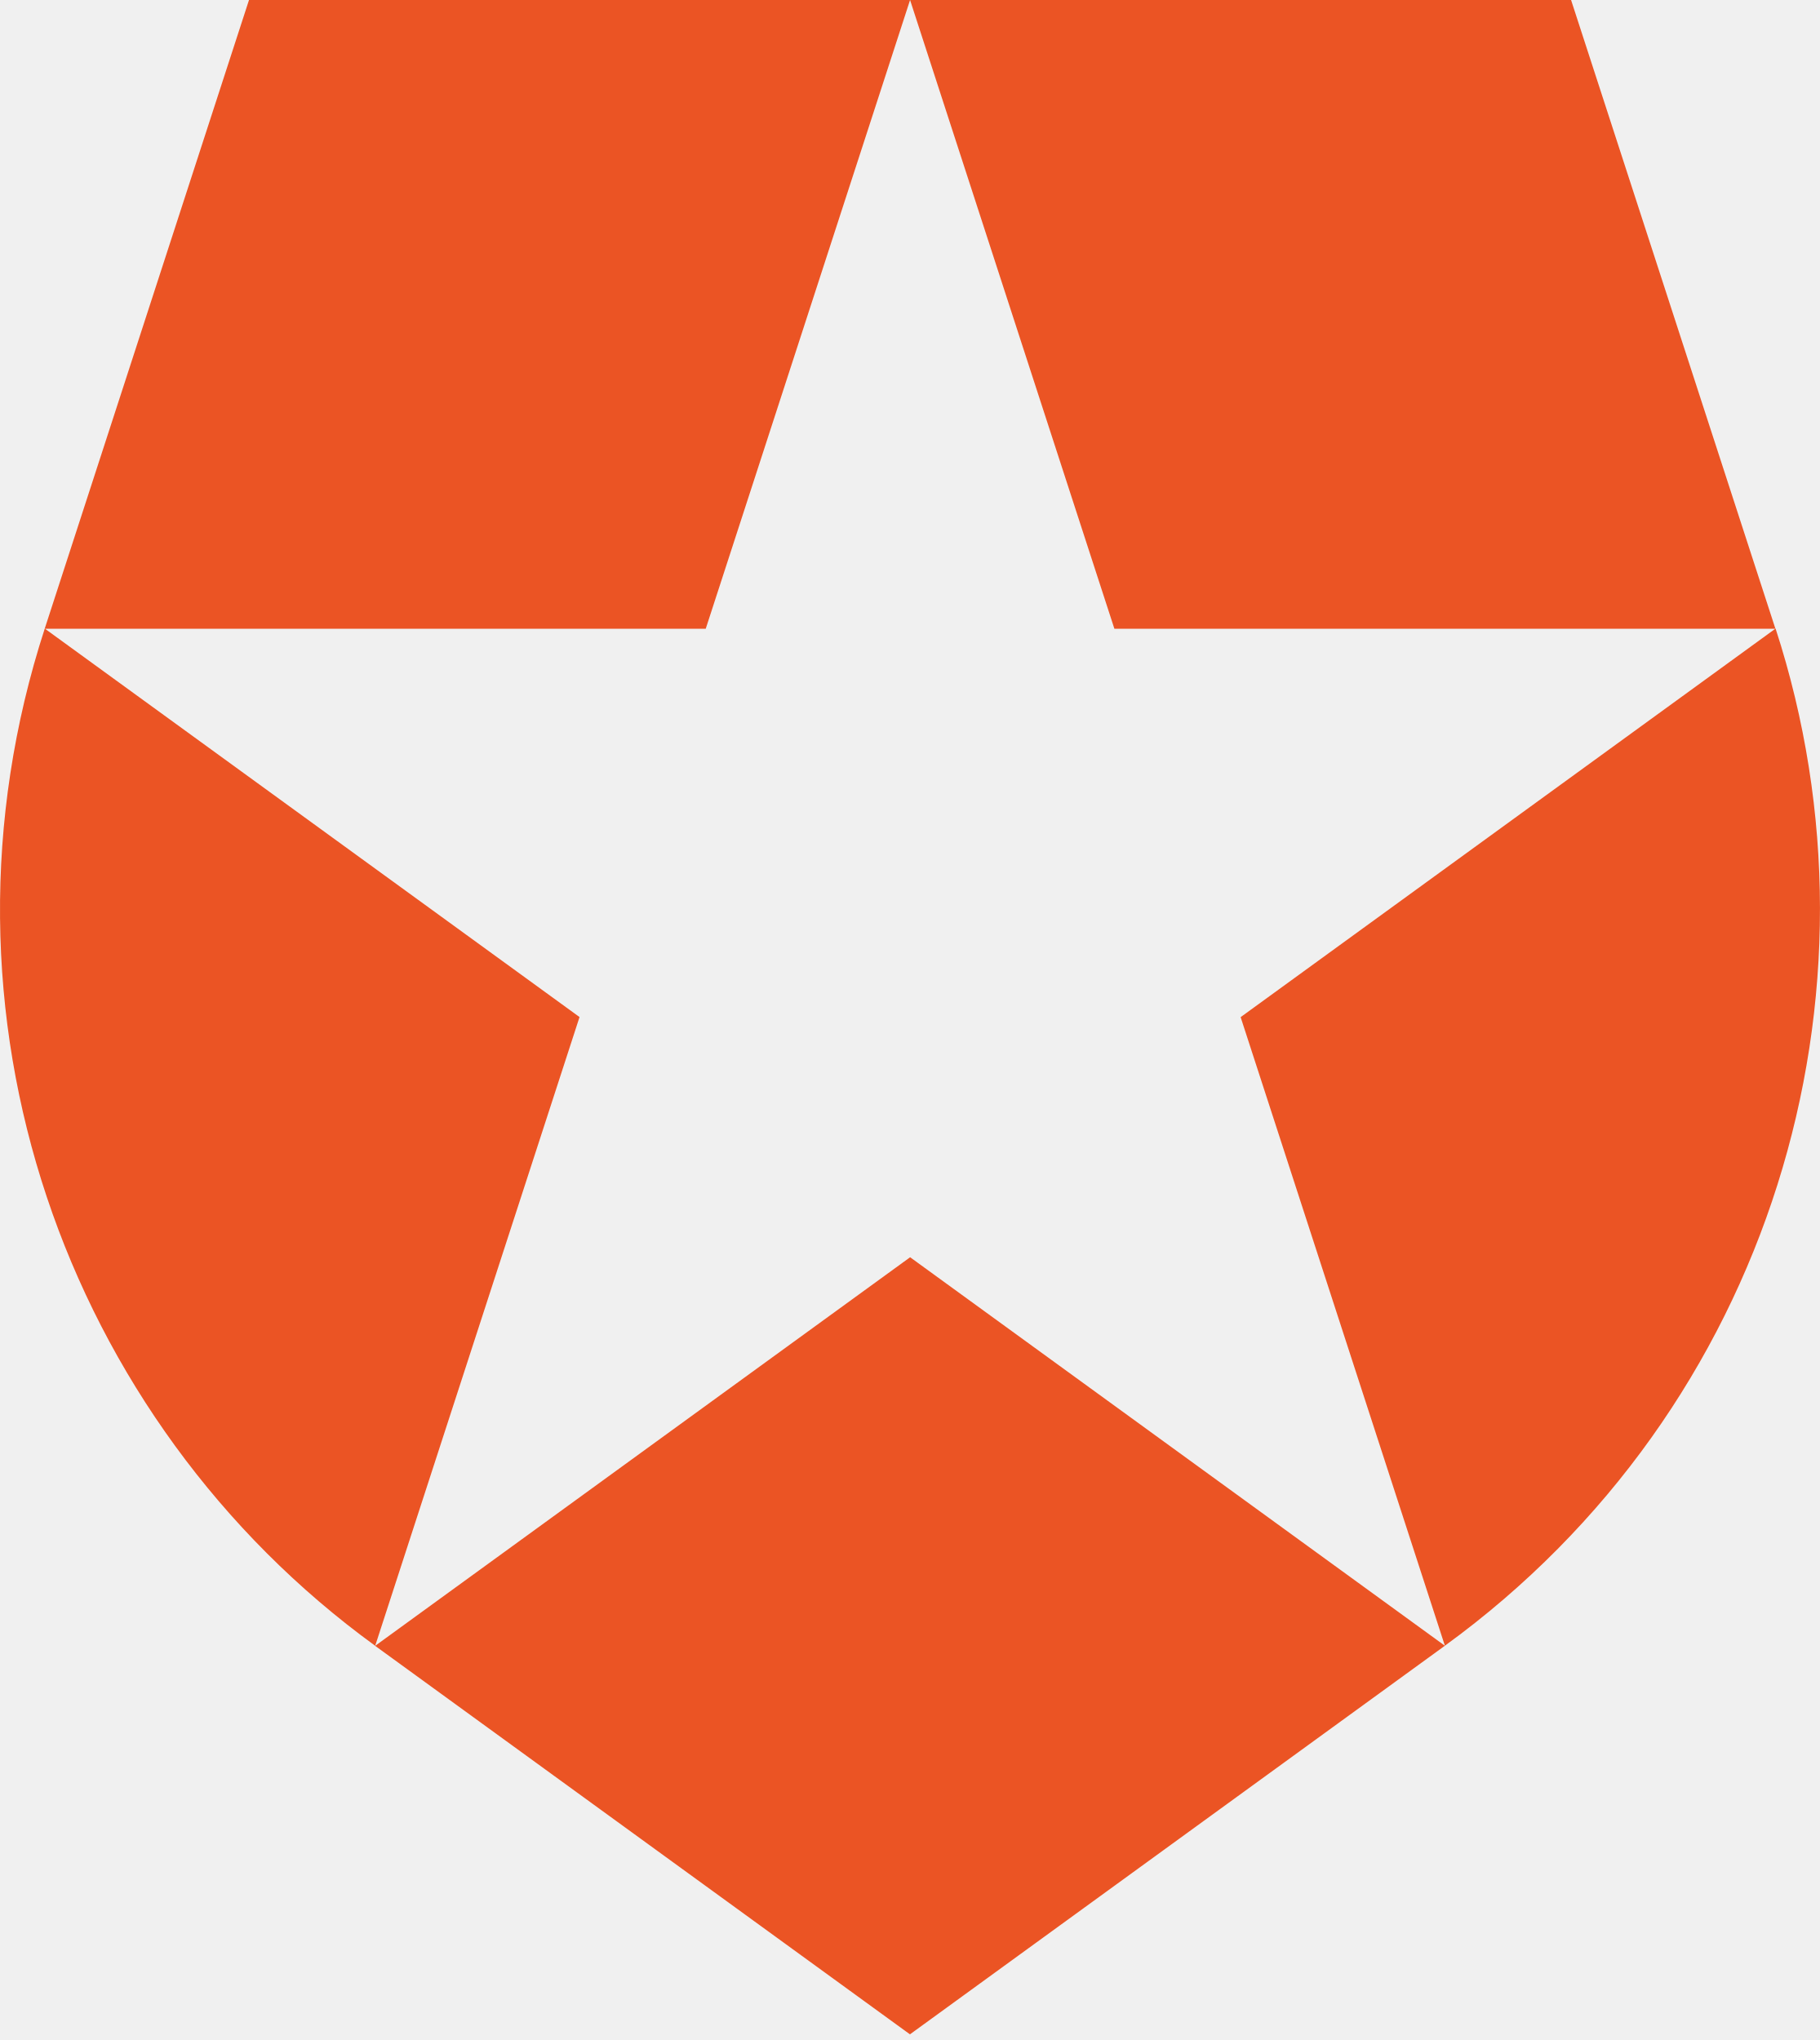
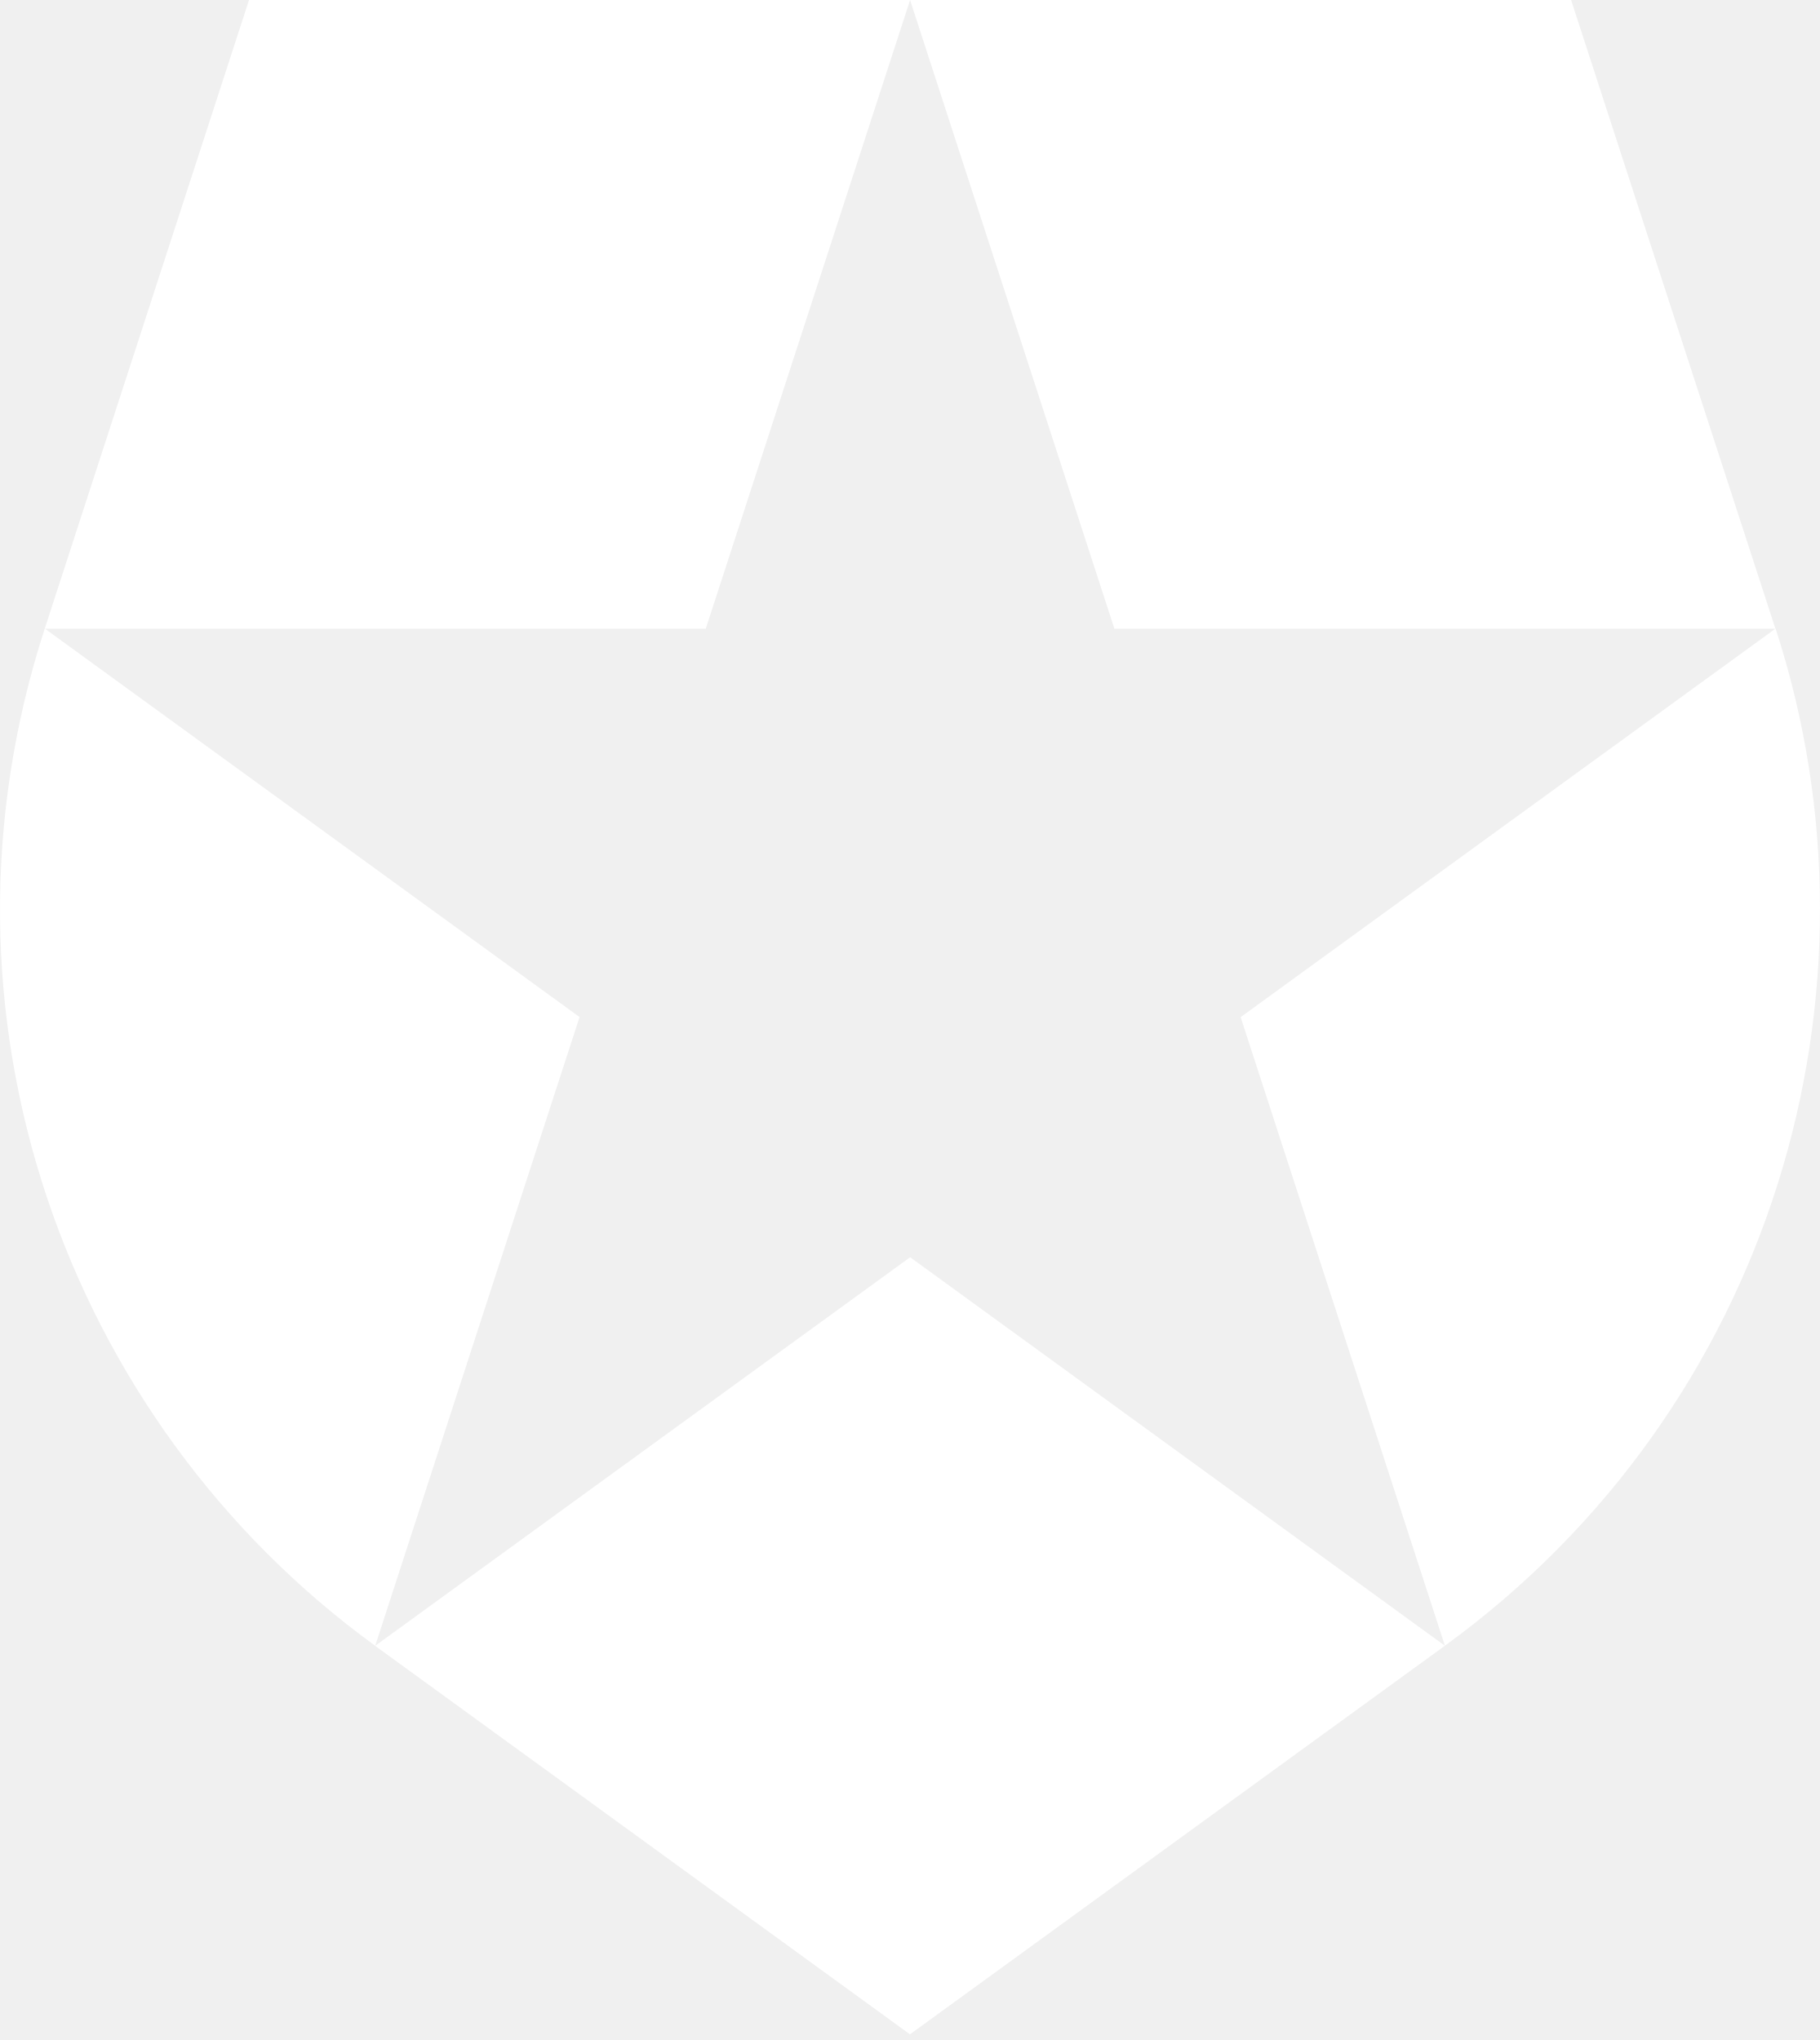
- <svg xmlns="http://www.w3.org/2000/svg" width="2230" height="2500" viewBox="0 0 256 287" preserveAspectRatio="xMinYMin meet">
-   <path d="M203.24 231.531l-28.73-88.434 75.208-54.64h-92.966L128.019.025l-.009-.024h92.98l28.74 88.446.002-.002.024-.013c16.69 51.31-.5 109.67-46.516 143.098zm-150.45 0l-.023.017 75.228 54.655 75.245-54.67-75.221-54.656-75.228 54.654zM6.295 88.434c-17.57 54.088 2.825 111.4 46.481 143.108l.007-.028 28.735-88.429-75.192-54.63h92.944L128.004.024 128.01 0H35.025L6.294 88.434z" fill="#EB5424" />
+ <svg xmlns="http://www.w3.org/2000/svg" width="100%" height="100%" viewBox="0 0 2230 2500" version="1.1" xml:space="preserve" style="fill-rule:evenodd;clip-rule:evenodd;stroke-linejoin:round;stroke-miterlimit:1.414;">
+   <path d="M1770.4,2016.82l-250.262,-770.331l655.122,-475.959l-809.808,0l-250.287,-770.313l-0.079,-0.209l809.93,0l250.349,770.435l0.017,-0.017l0.209,-0.113c145.384,446.951 -4.355,955.313 -405.191,1246.5l0,0.009Zm-1310.54,0l-0.201,0.148l655.296,476.088l655.445,-476.219l-655.235,-476.098l-655.297,476.081l-0.008,0Zm-405.009,-1246.49c-153.049,471.15 24.608,970.383 404.887,1246.59l0.061,-0.244l250.305,-770.287l-654.983,-475.871l809.617,0l250.296,-770.305l0.052,-0.209l-809.974,0l-250.27,770.331l0.009,0Z" style="fill:#fff;fill-rule:nonzero;" />
</svg>
